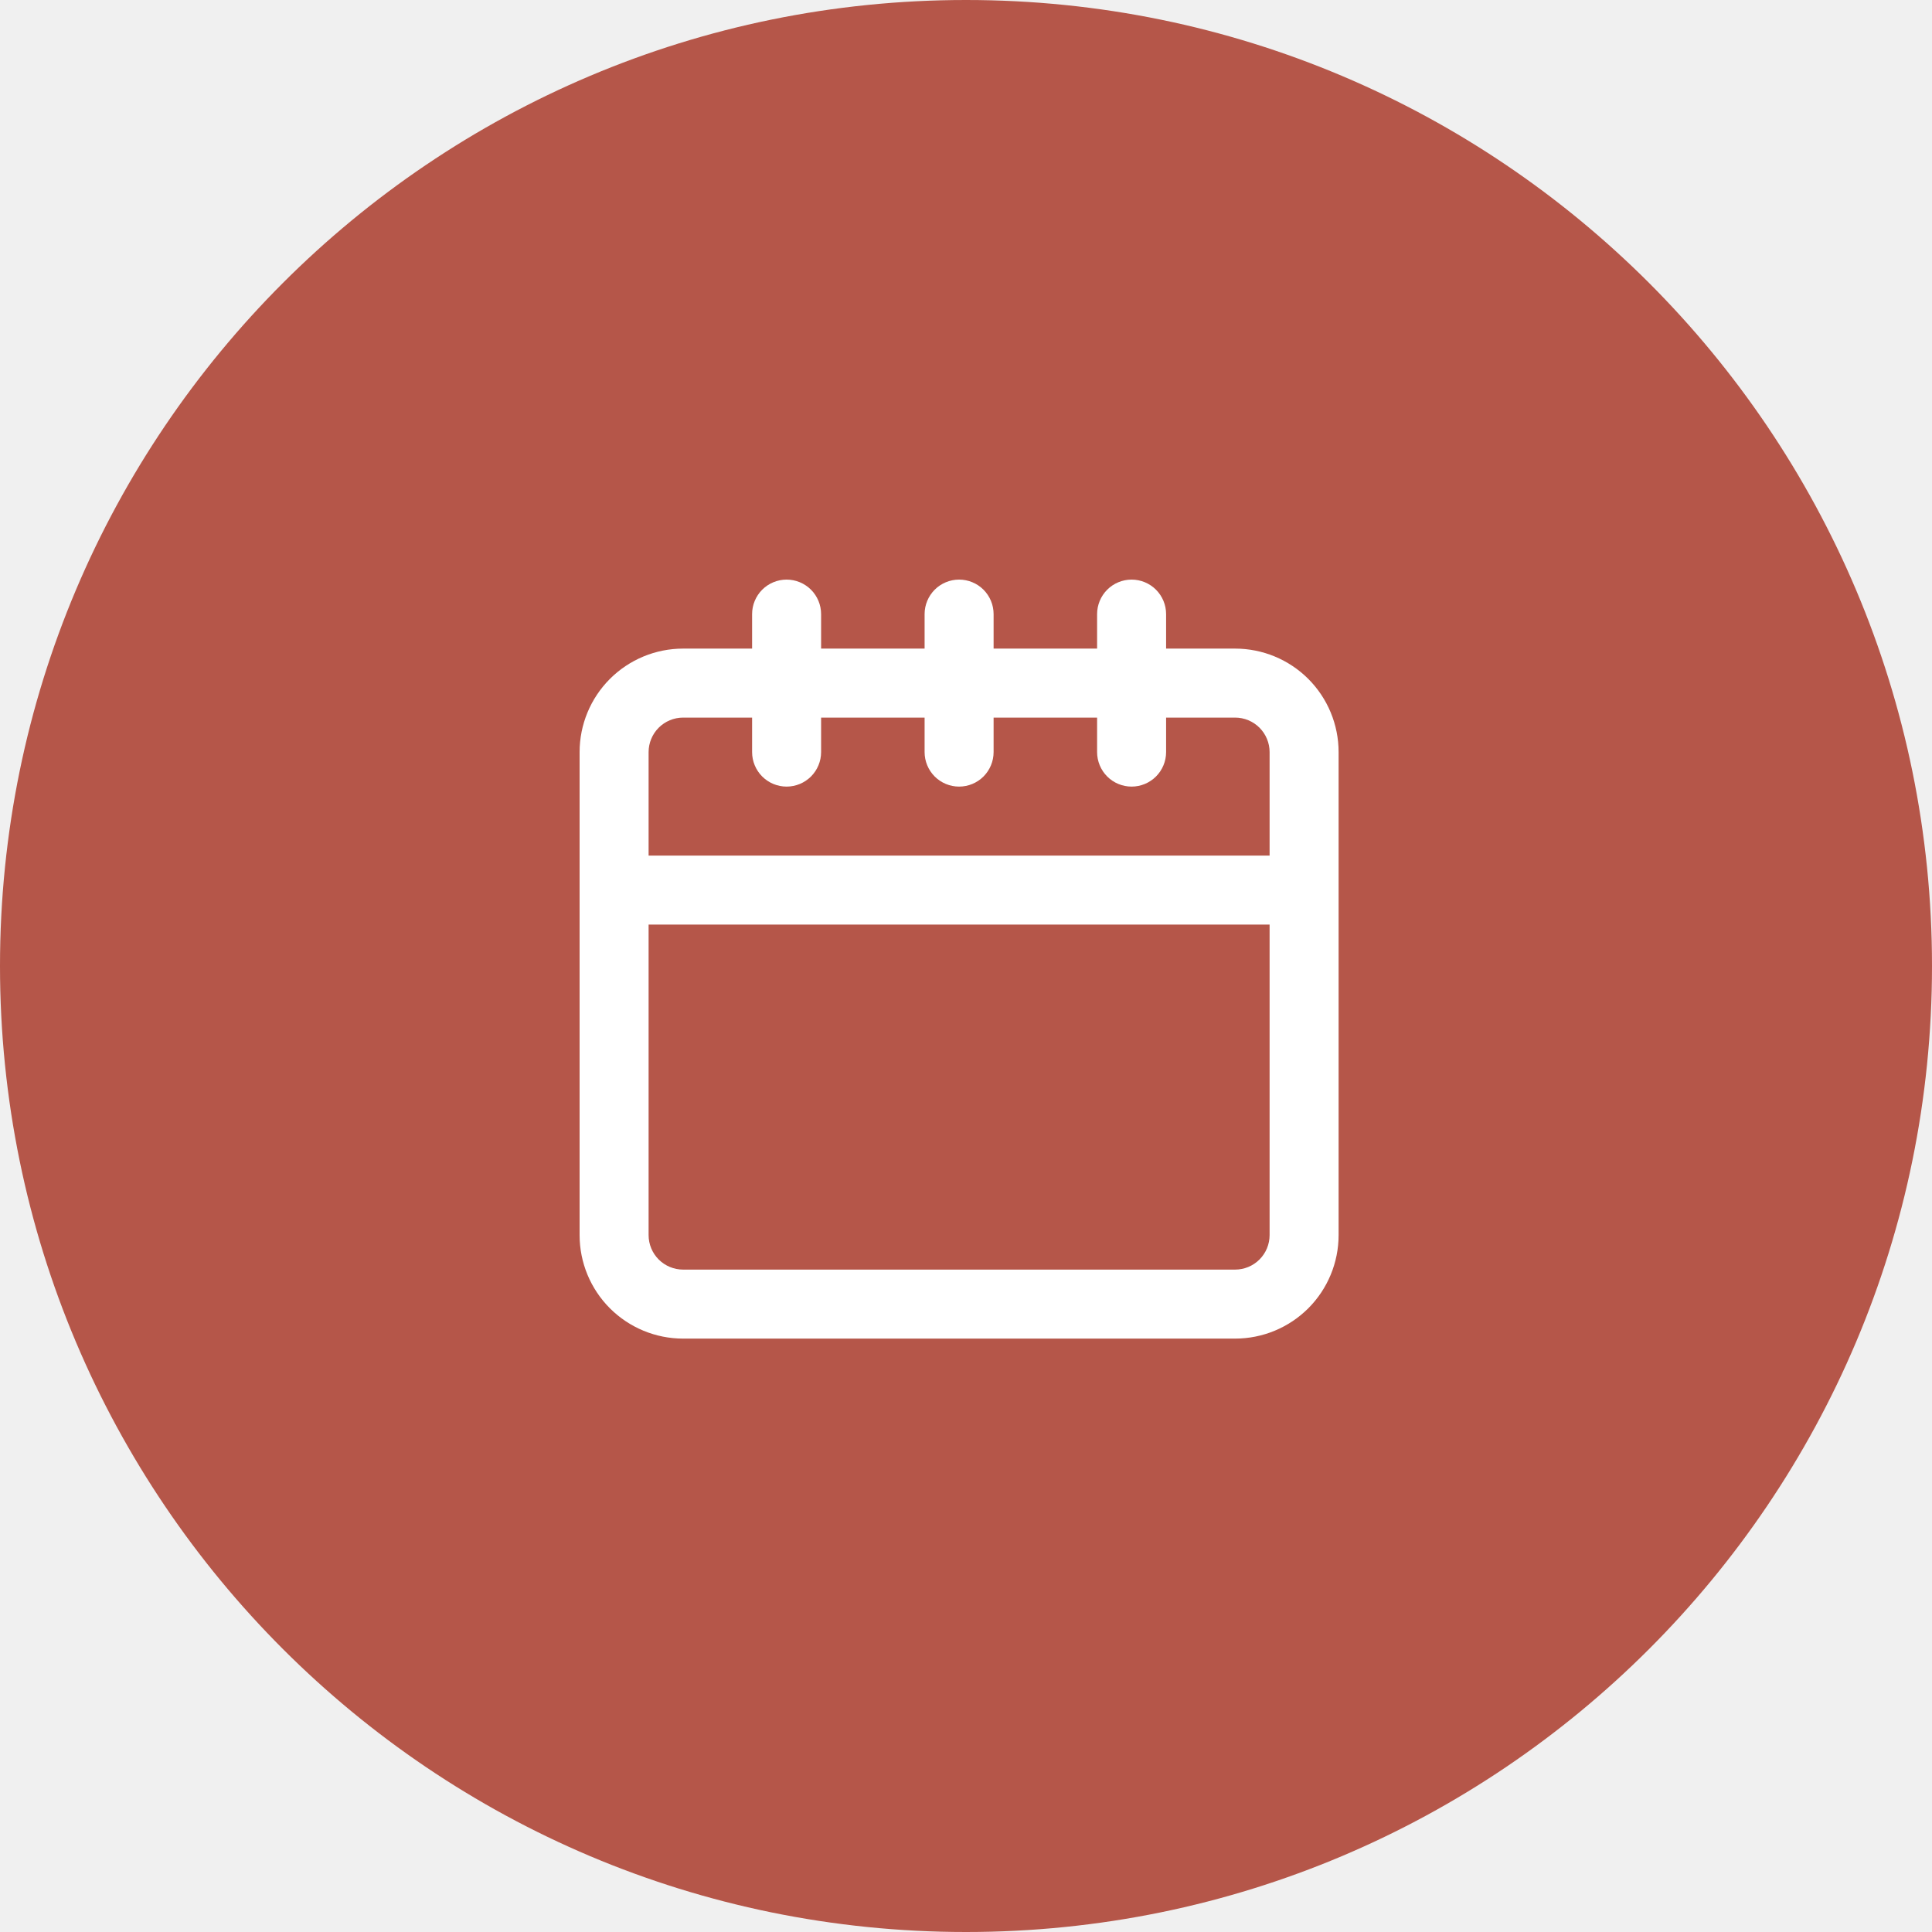
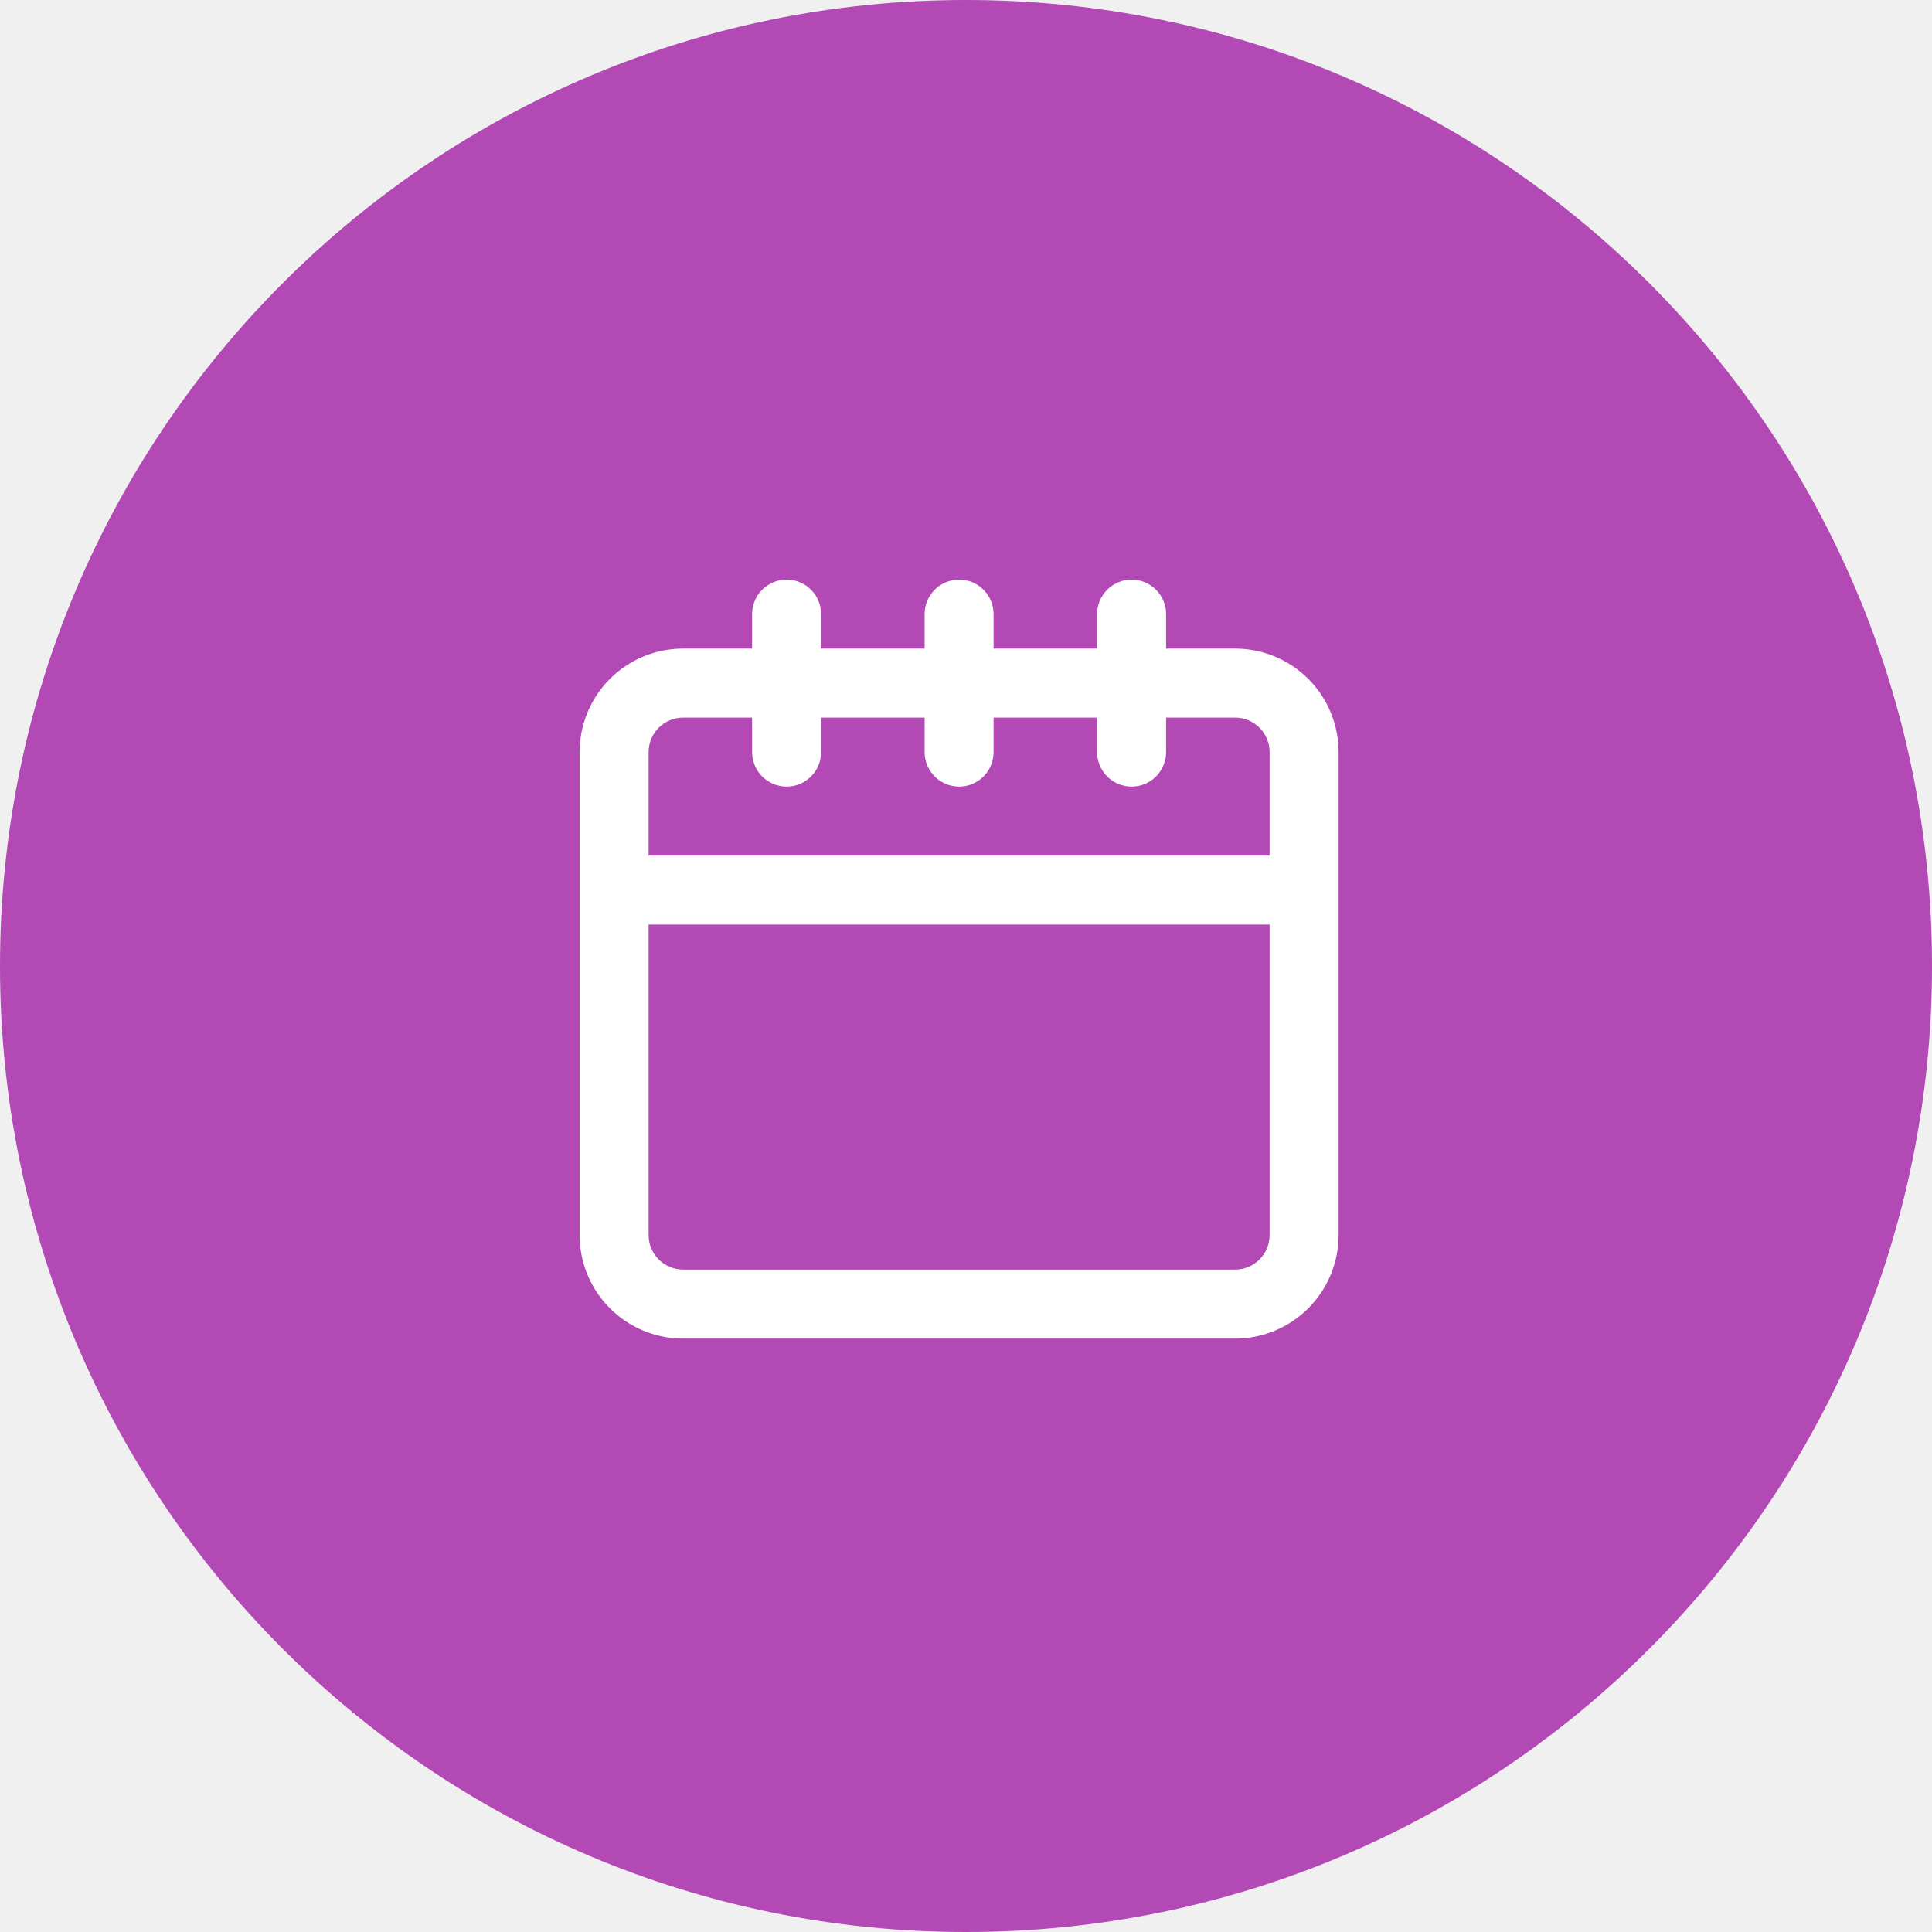
<svg xmlns="http://www.w3.org/2000/svg" width="70" height="70" viewBox="0 0 70 70" fill="none">
-   <rect width="70" height="70" rx="35" fill="#B55649" />
+   <rect width="70" height="70" rx="35" fill="#B349B5" />
  <path d="M44.75 23.5H42.25V22.25C42.25 21.919 42.118 21.601 41.884 21.366C41.65 21.132 41.331 21 41 21C40.669 21 40.35 21.132 40.116 21.366C39.882 21.601 39.75 21.919 39.75 22.25V23.5H36V22.25C36 21.919 35.868 21.601 35.634 21.366C35.4 21.132 35.081 21 34.75 21C34.419 21 34.1 21.132 33.866 21.366C33.632 21.601 33.5 21.919 33.5 22.25V23.5H29.75V22.25C29.75 21.919 29.618 21.601 29.384 21.366C29.149 21.132 28.831 21 28.5 21C28.169 21 27.851 21.132 27.616 21.366C27.382 21.601 27.25 21.919 27.25 22.25V23.5H24.75C23.755 23.5 22.802 23.895 22.098 24.598C21.395 25.302 21 26.255 21 27.25V44.75C21 45.745 21.395 46.698 22.098 47.402C22.802 48.105 23.755 48.5 24.75 48.5H44.75C45.745 48.5 46.698 48.105 47.402 47.402C48.105 46.698 48.5 45.745 48.5 44.75V27.25C48.5 26.255 48.105 25.302 47.402 24.598C46.698 23.895 45.745 23.5 44.75 23.5ZM23.5 27.25C23.5 26.919 23.632 26.601 23.866 26.366C24.101 26.132 24.419 26 24.75 26H27.25V27.25C27.25 27.581 27.382 27.899 27.616 28.134C27.851 28.368 28.169 28.5 28.5 28.5C28.831 28.5 29.149 28.368 29.384 28.134C29.618 27.899 29.75 27.581 29.75 27.25V26H33.5V27.25C33.5 27.581 33.632 27.899 33.866 28.134C34.1 28.368 34.419 28.5 34.75 28.5C35.081 28.5 35.4 28.368 35.634 28.134C35.868 27.899 36 27.581 36 27.25V26H39.75V27.25C39.75 27.581 39.882 27.899 40.116 28.134C40.35 28.368 40.669 28.5 41 28.5C41.331 28.5 41.65 28.368 41.884 28.134C42.118 27.899 42.25 27.581 42.25 27.25V26H44.75C45.081 26 45.4 26.132 45.634 26.366C45.868 26.601 46 26.919 46 27.25V31H23.5V27.25ZM46 44.75C46 45.081 45.868 45.4 45.634 45.634C45.4 45.868 45.081 46 44.75 46H24.75C24.419 46 24.101 45.868 23.866 45.634C23.632 45.4 23.5 45.081 23.5 44.75V33.5H46V44.75Z" fill="white" />
</svg>
